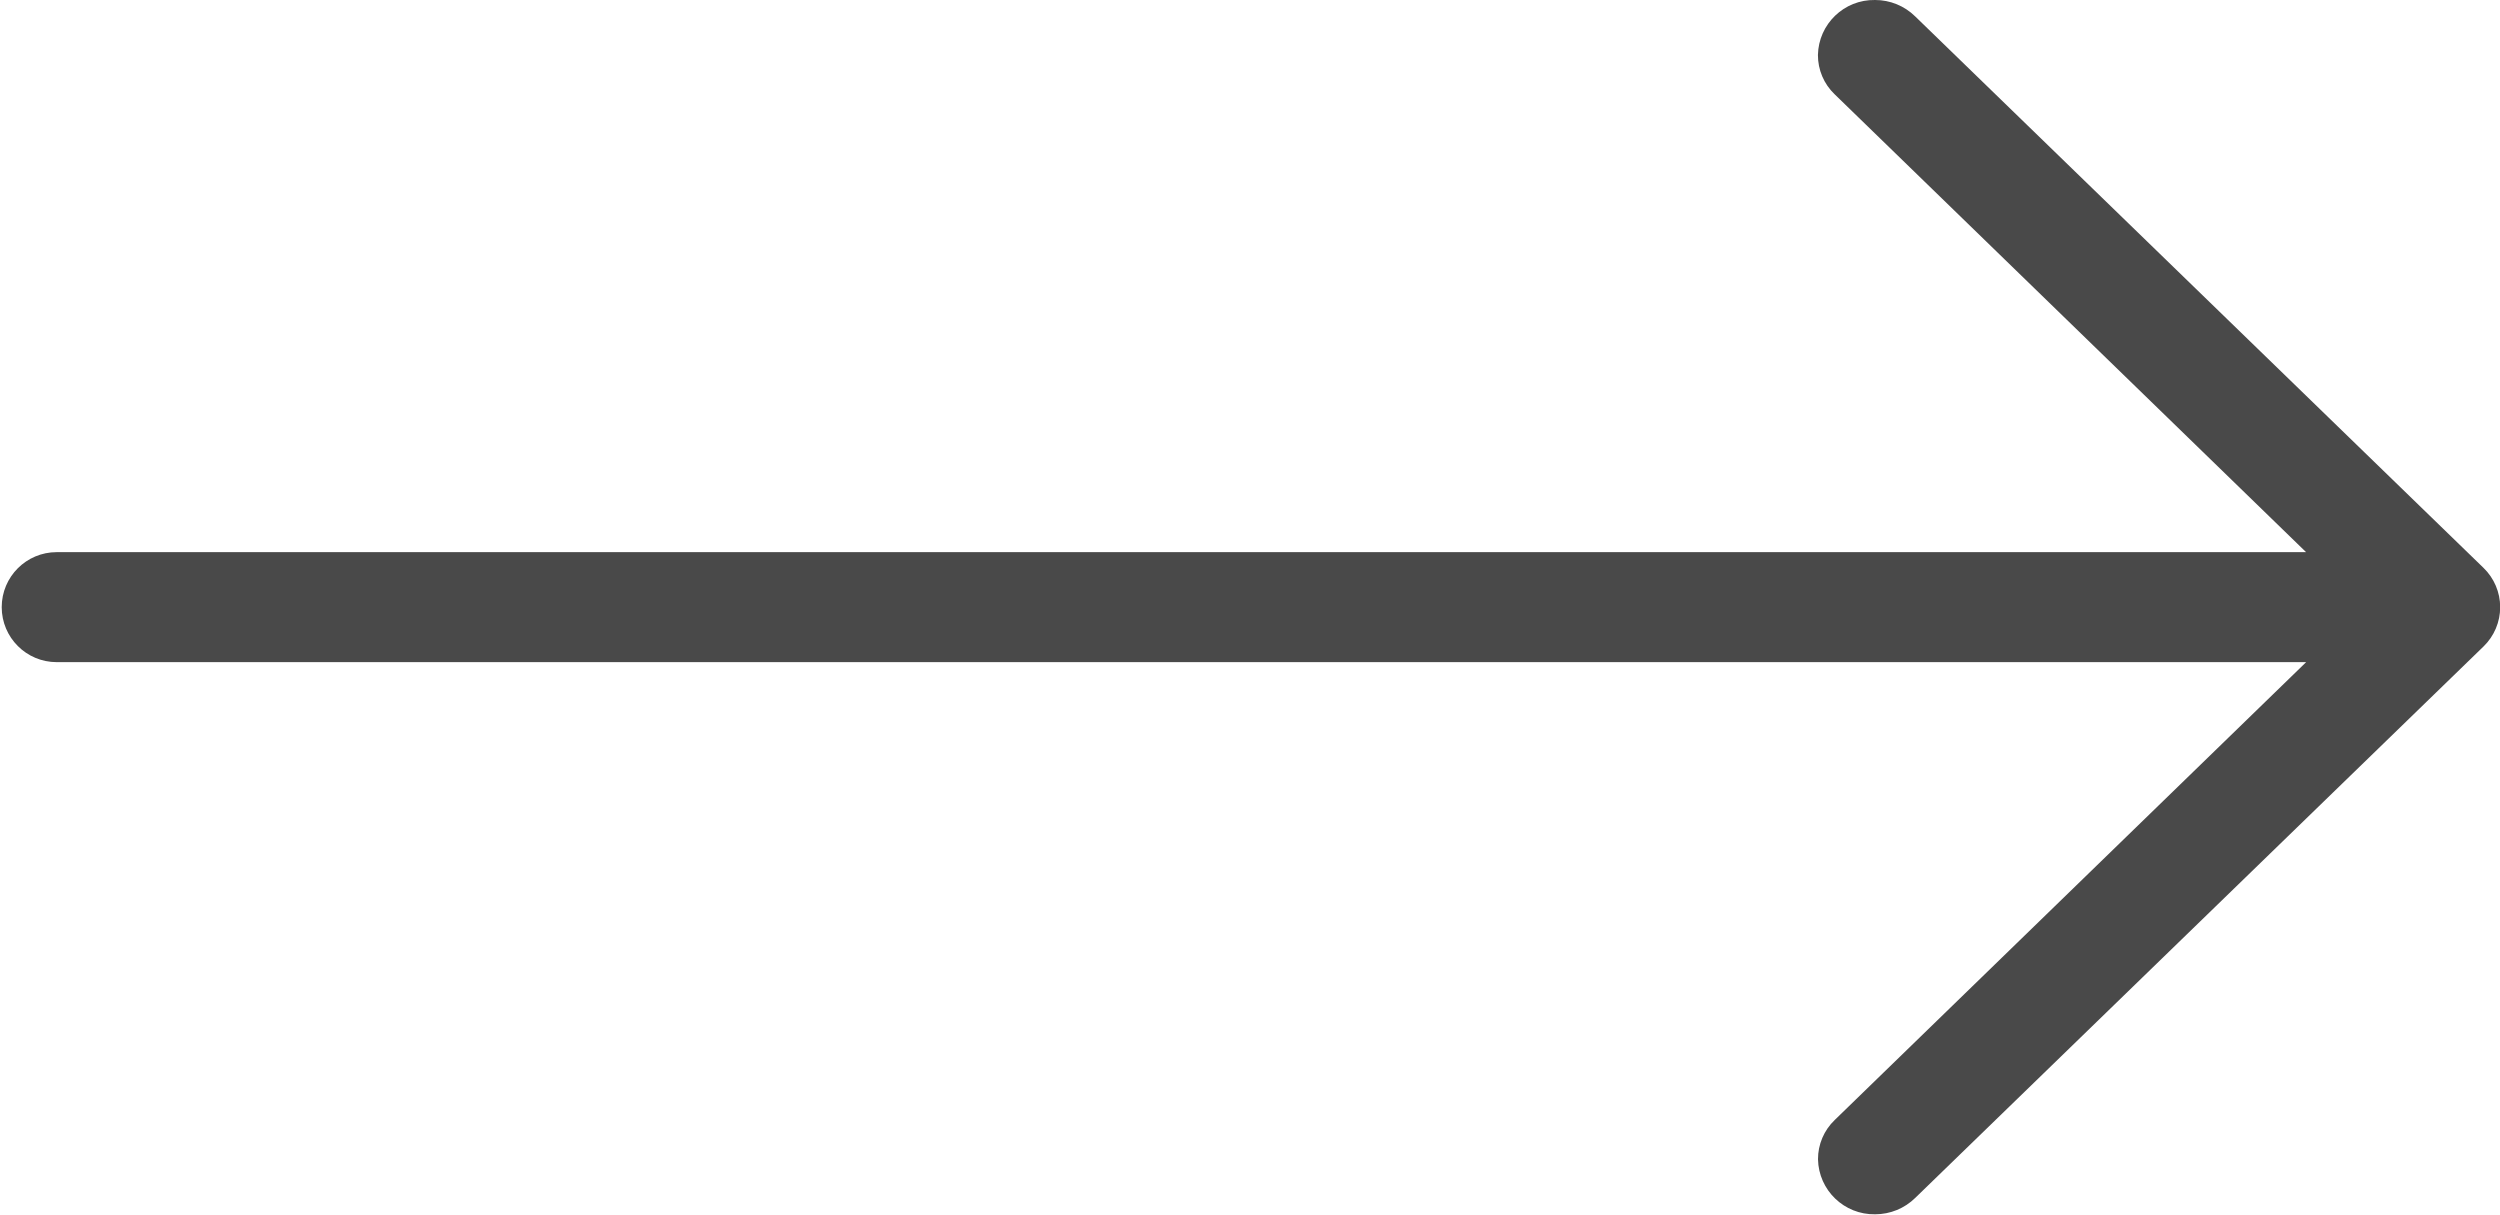
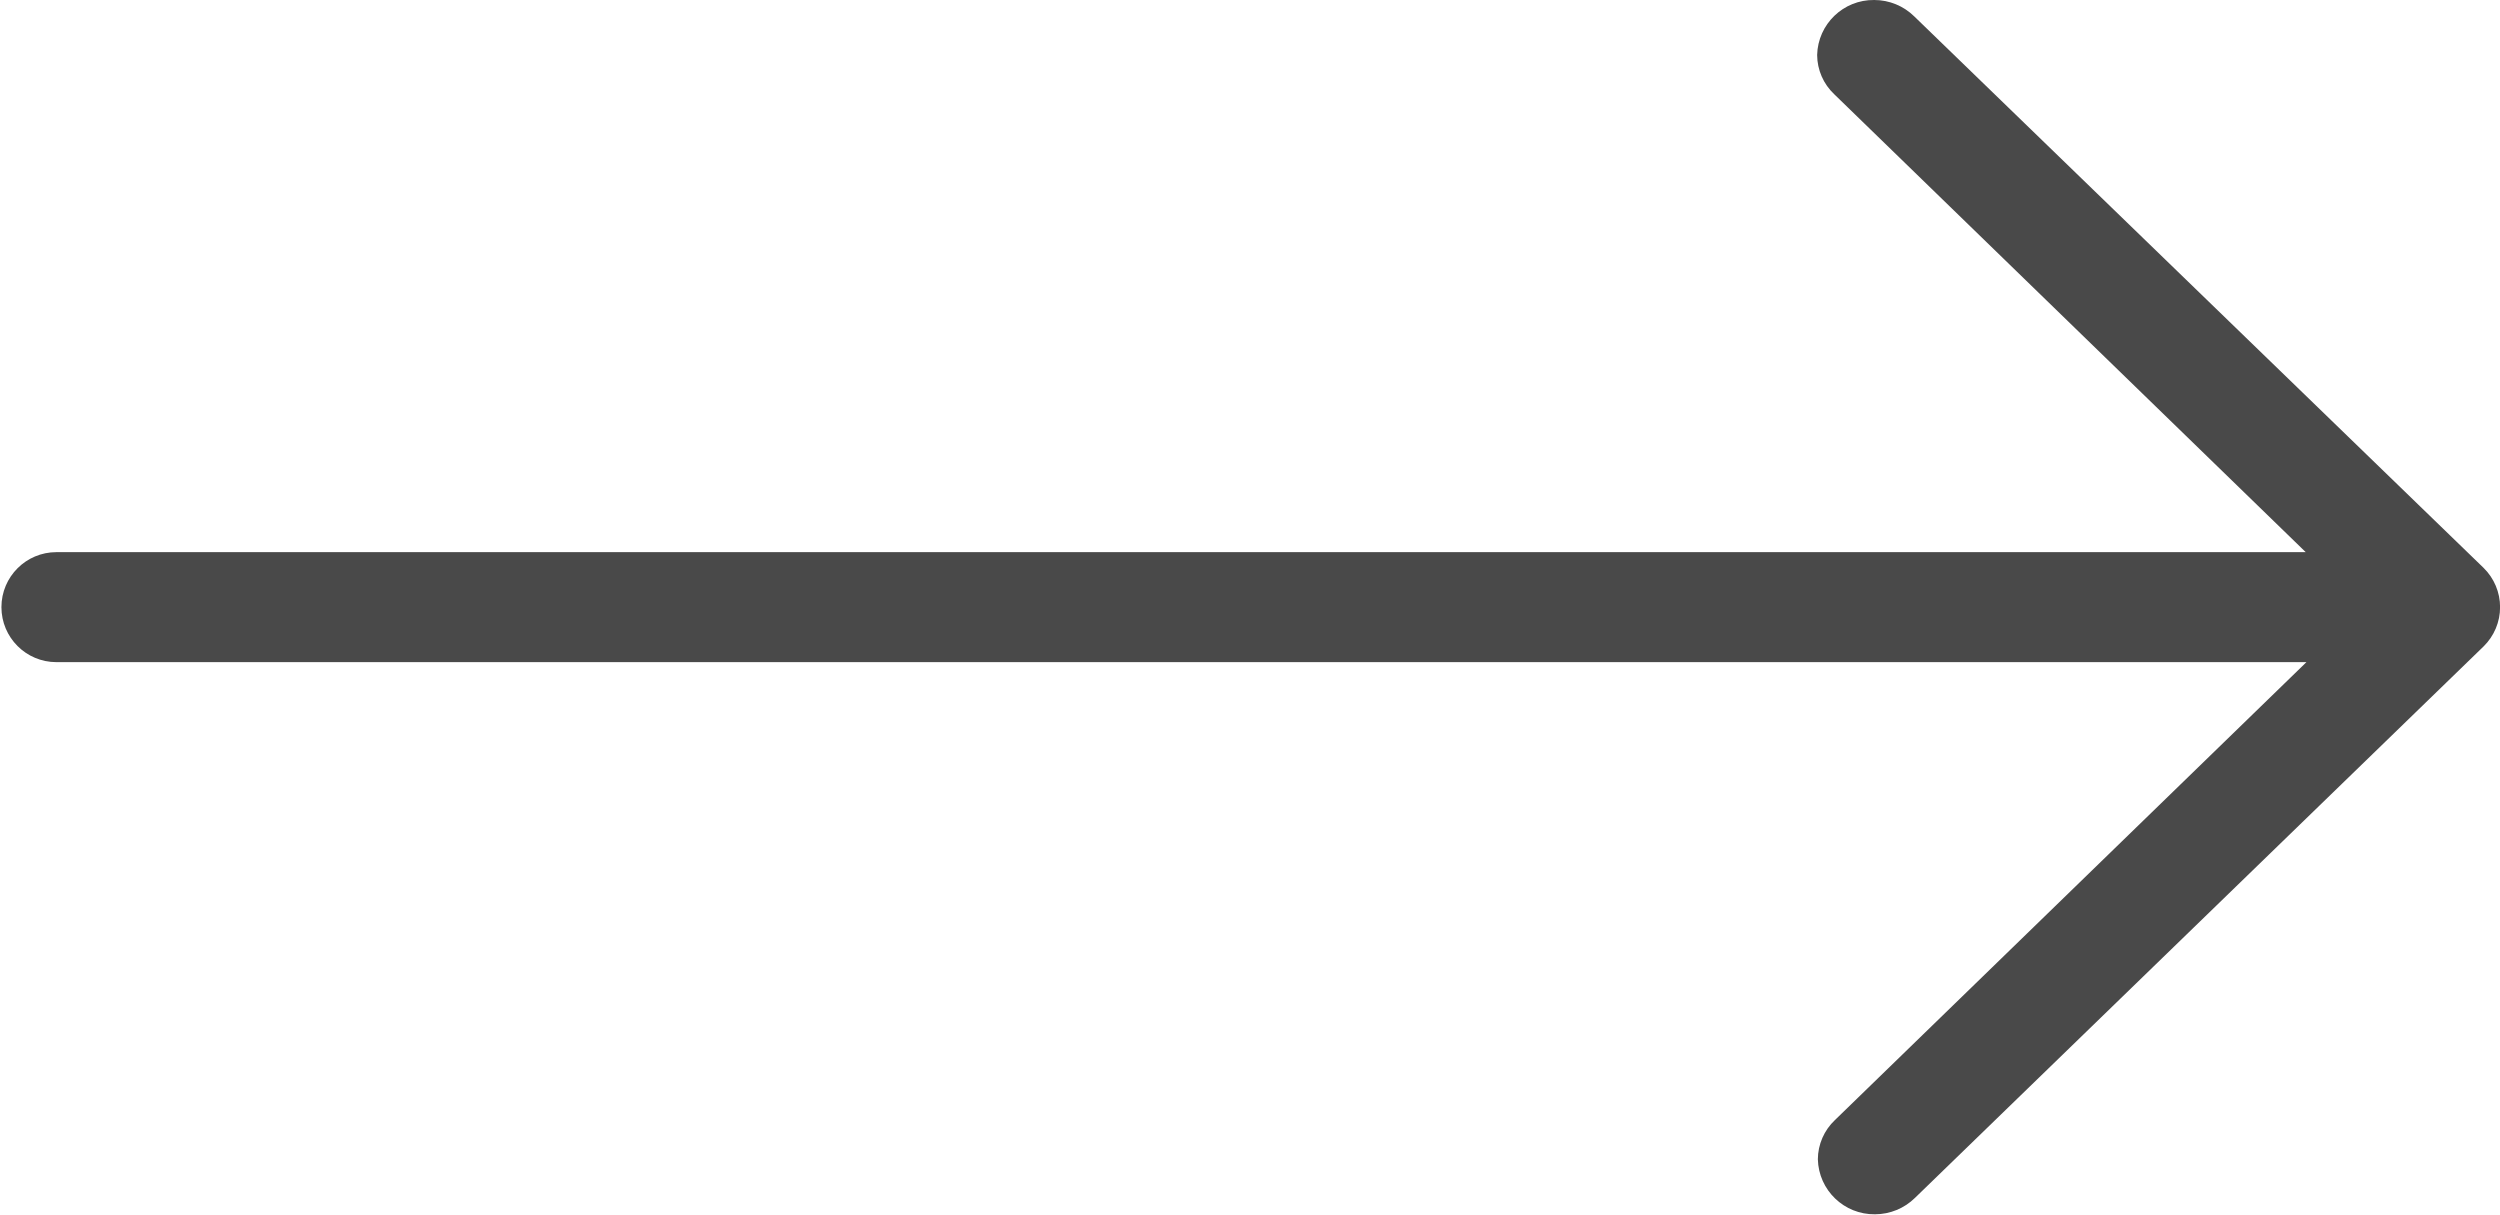
- <svg xmlns="http://www.w3.org/2000/svg" width="35" height="17" viewBox="0 0 35 17">
-   <defs>
-     <style>
-       .cls-1 {
-         fill: #494949;
-         fill-rule: evenodd;
-       }
-     </style>
-   </defs>
-   <path id="arrow_icon" data-name="arrow icon" class="cls-1" d="M903.769,3794.95l-7.956-7.72a0.8,0.8,0,0,0-.562-0.23,0.786,0.786,0,0,0-.8.77,0.757,0.757,0,0,0,.234.55l6.6,6.41H869.794a0.77,0.77,0,1,0,0,1.54h31.492l-6.6,6.41a0.757,0.757,0,0,0-.234.55,0.786,0.786,0,0,0,.8.77,0.8,0.8,0,0,0,.562-0.23l7.956-7.72A0.766,0.766,0,0,0,903.769,3794.95Z" transform="translate(-869 -3787)" />
+ <svg xmlns="http://www.w3.org/2000/svg" width="35" height="17">
+   <path data-name="arrow icon" d="M34.77 7.95L26.8.23a.8.8 0 0 0-.56-.23.79.79 0 0 0-.8.77.76.76 0 0 0 .24.55l6.6 6.41H.79a.77.77 0 1 0 0 1.54h31.5l-6.6 6.41a.76.76 0 0 0-.24.55.79.79 0 0 0 .8.77.8.8 0 0 0 .56-.23l7.96-7.72a.77.77 0 0 0 0-1.1z" fill="#494949" fill-rule="evenodd" />
</svg>
